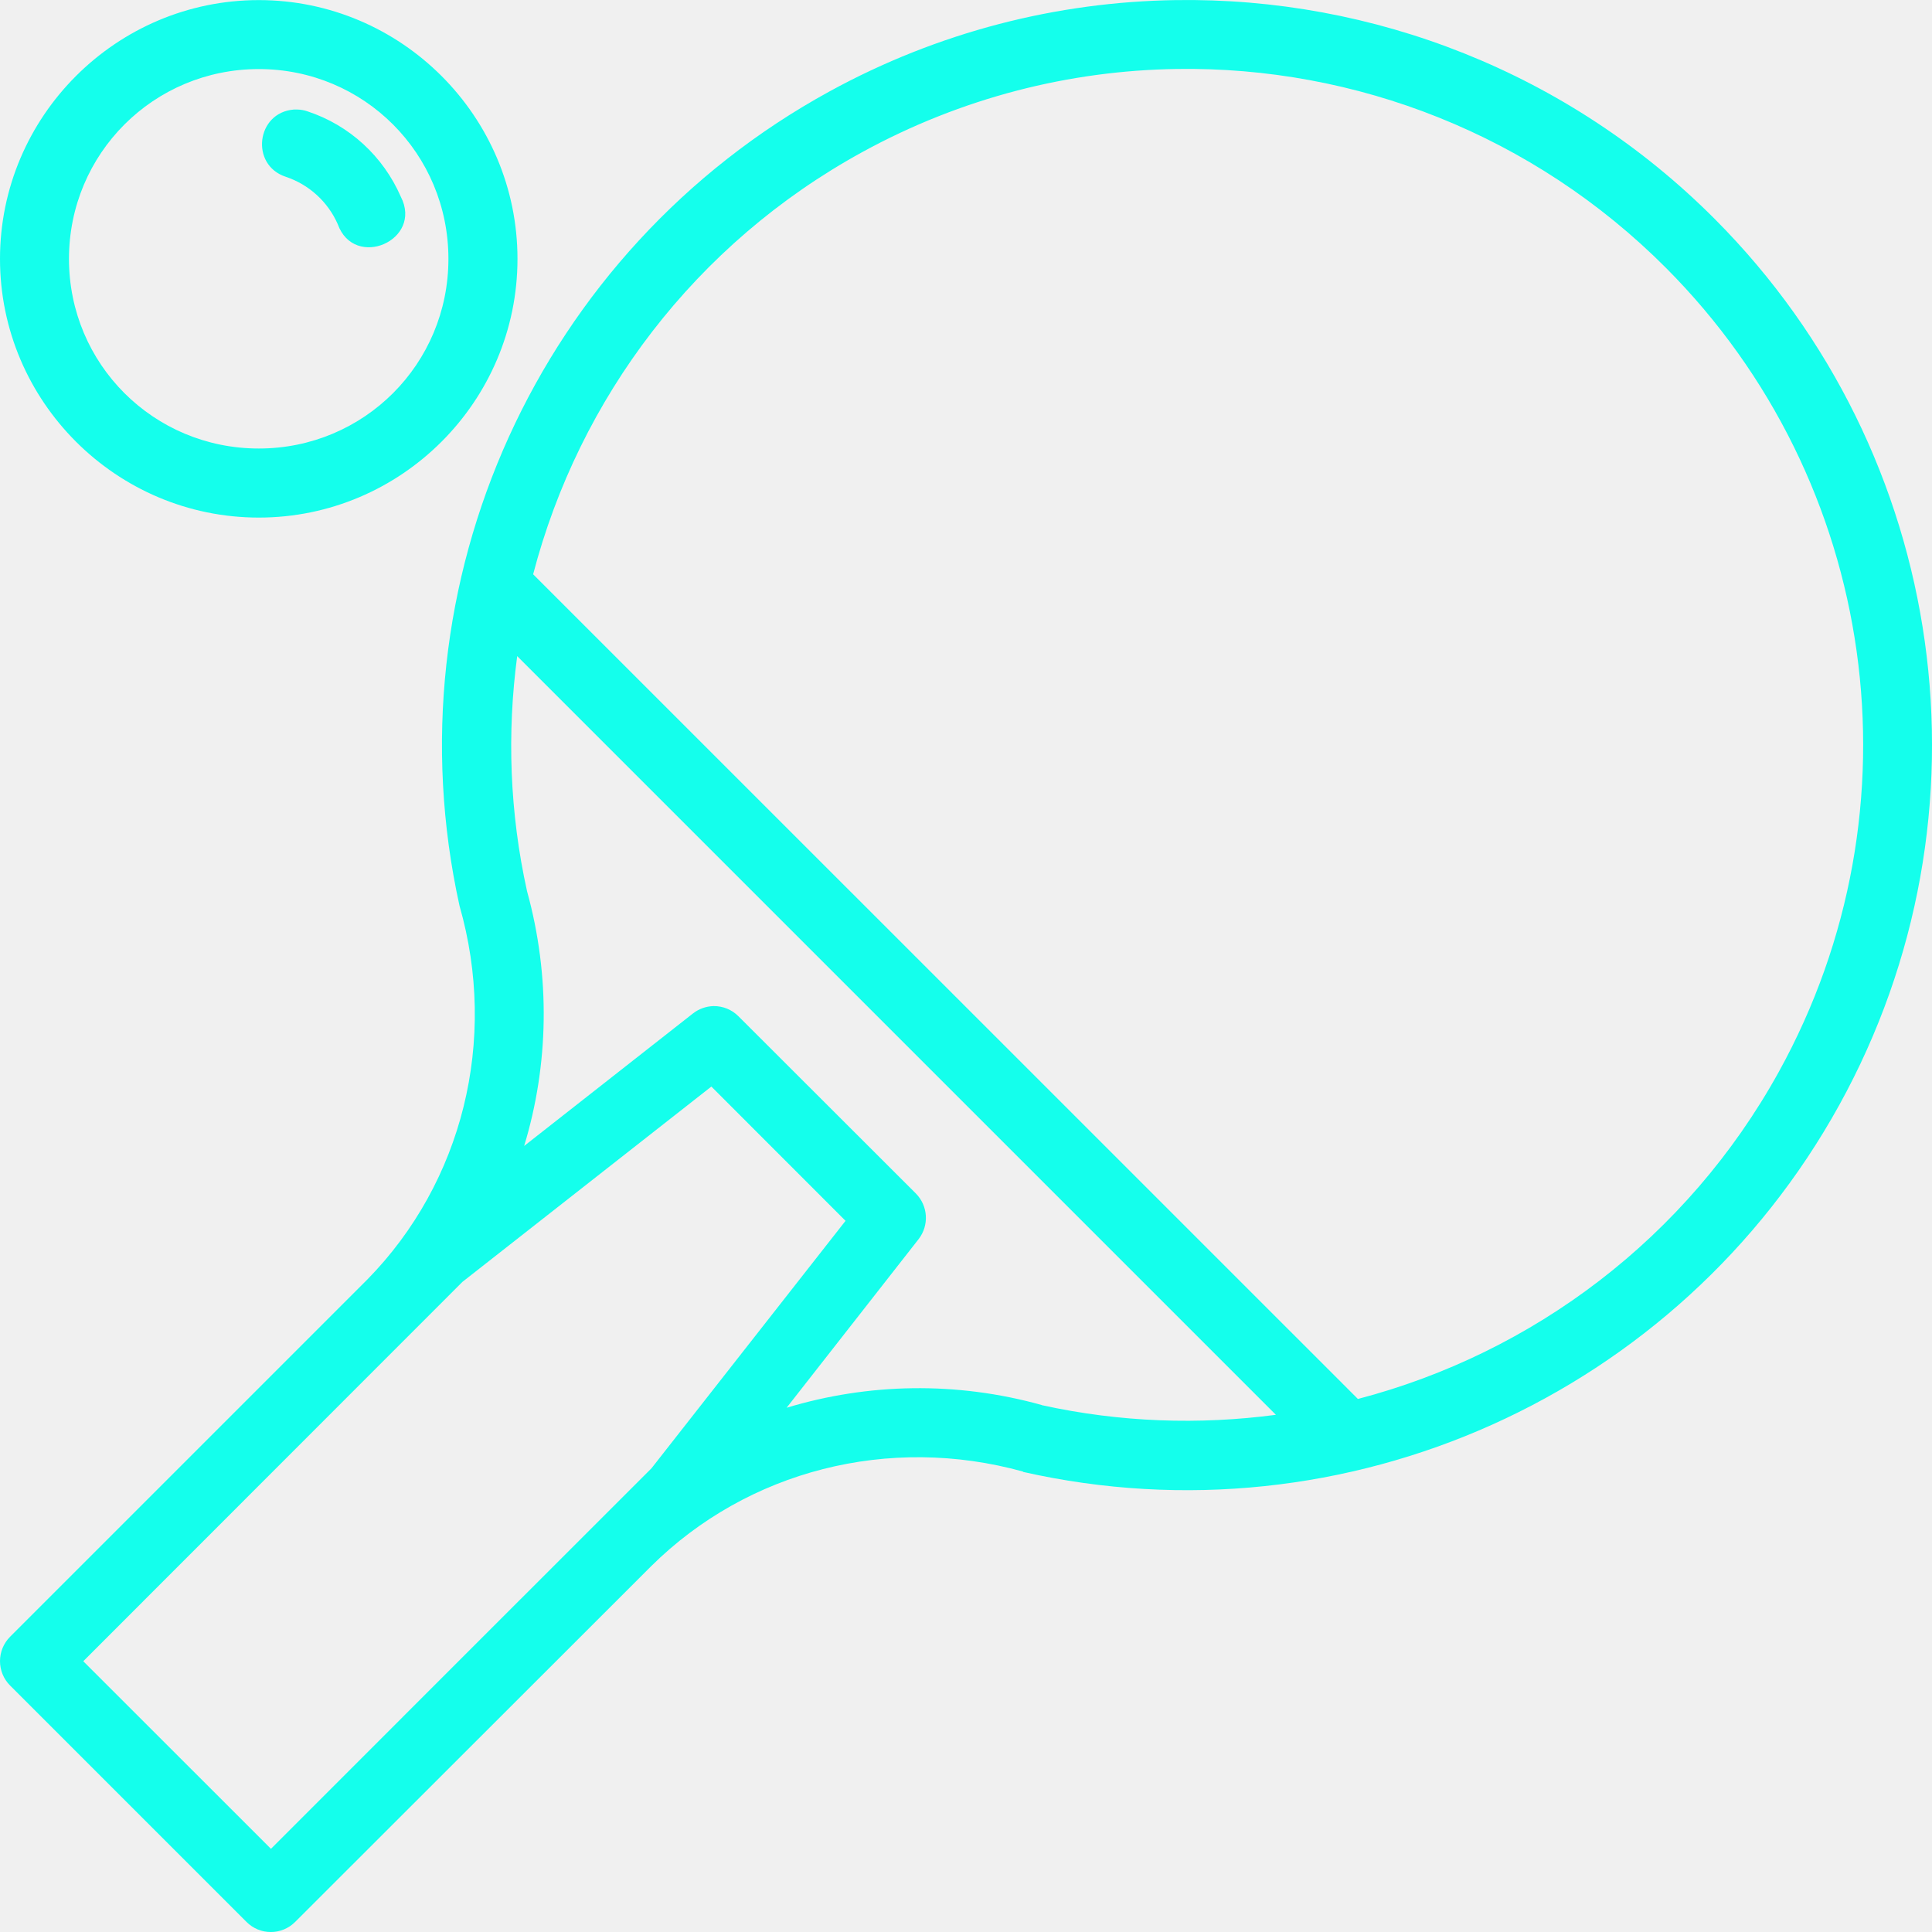
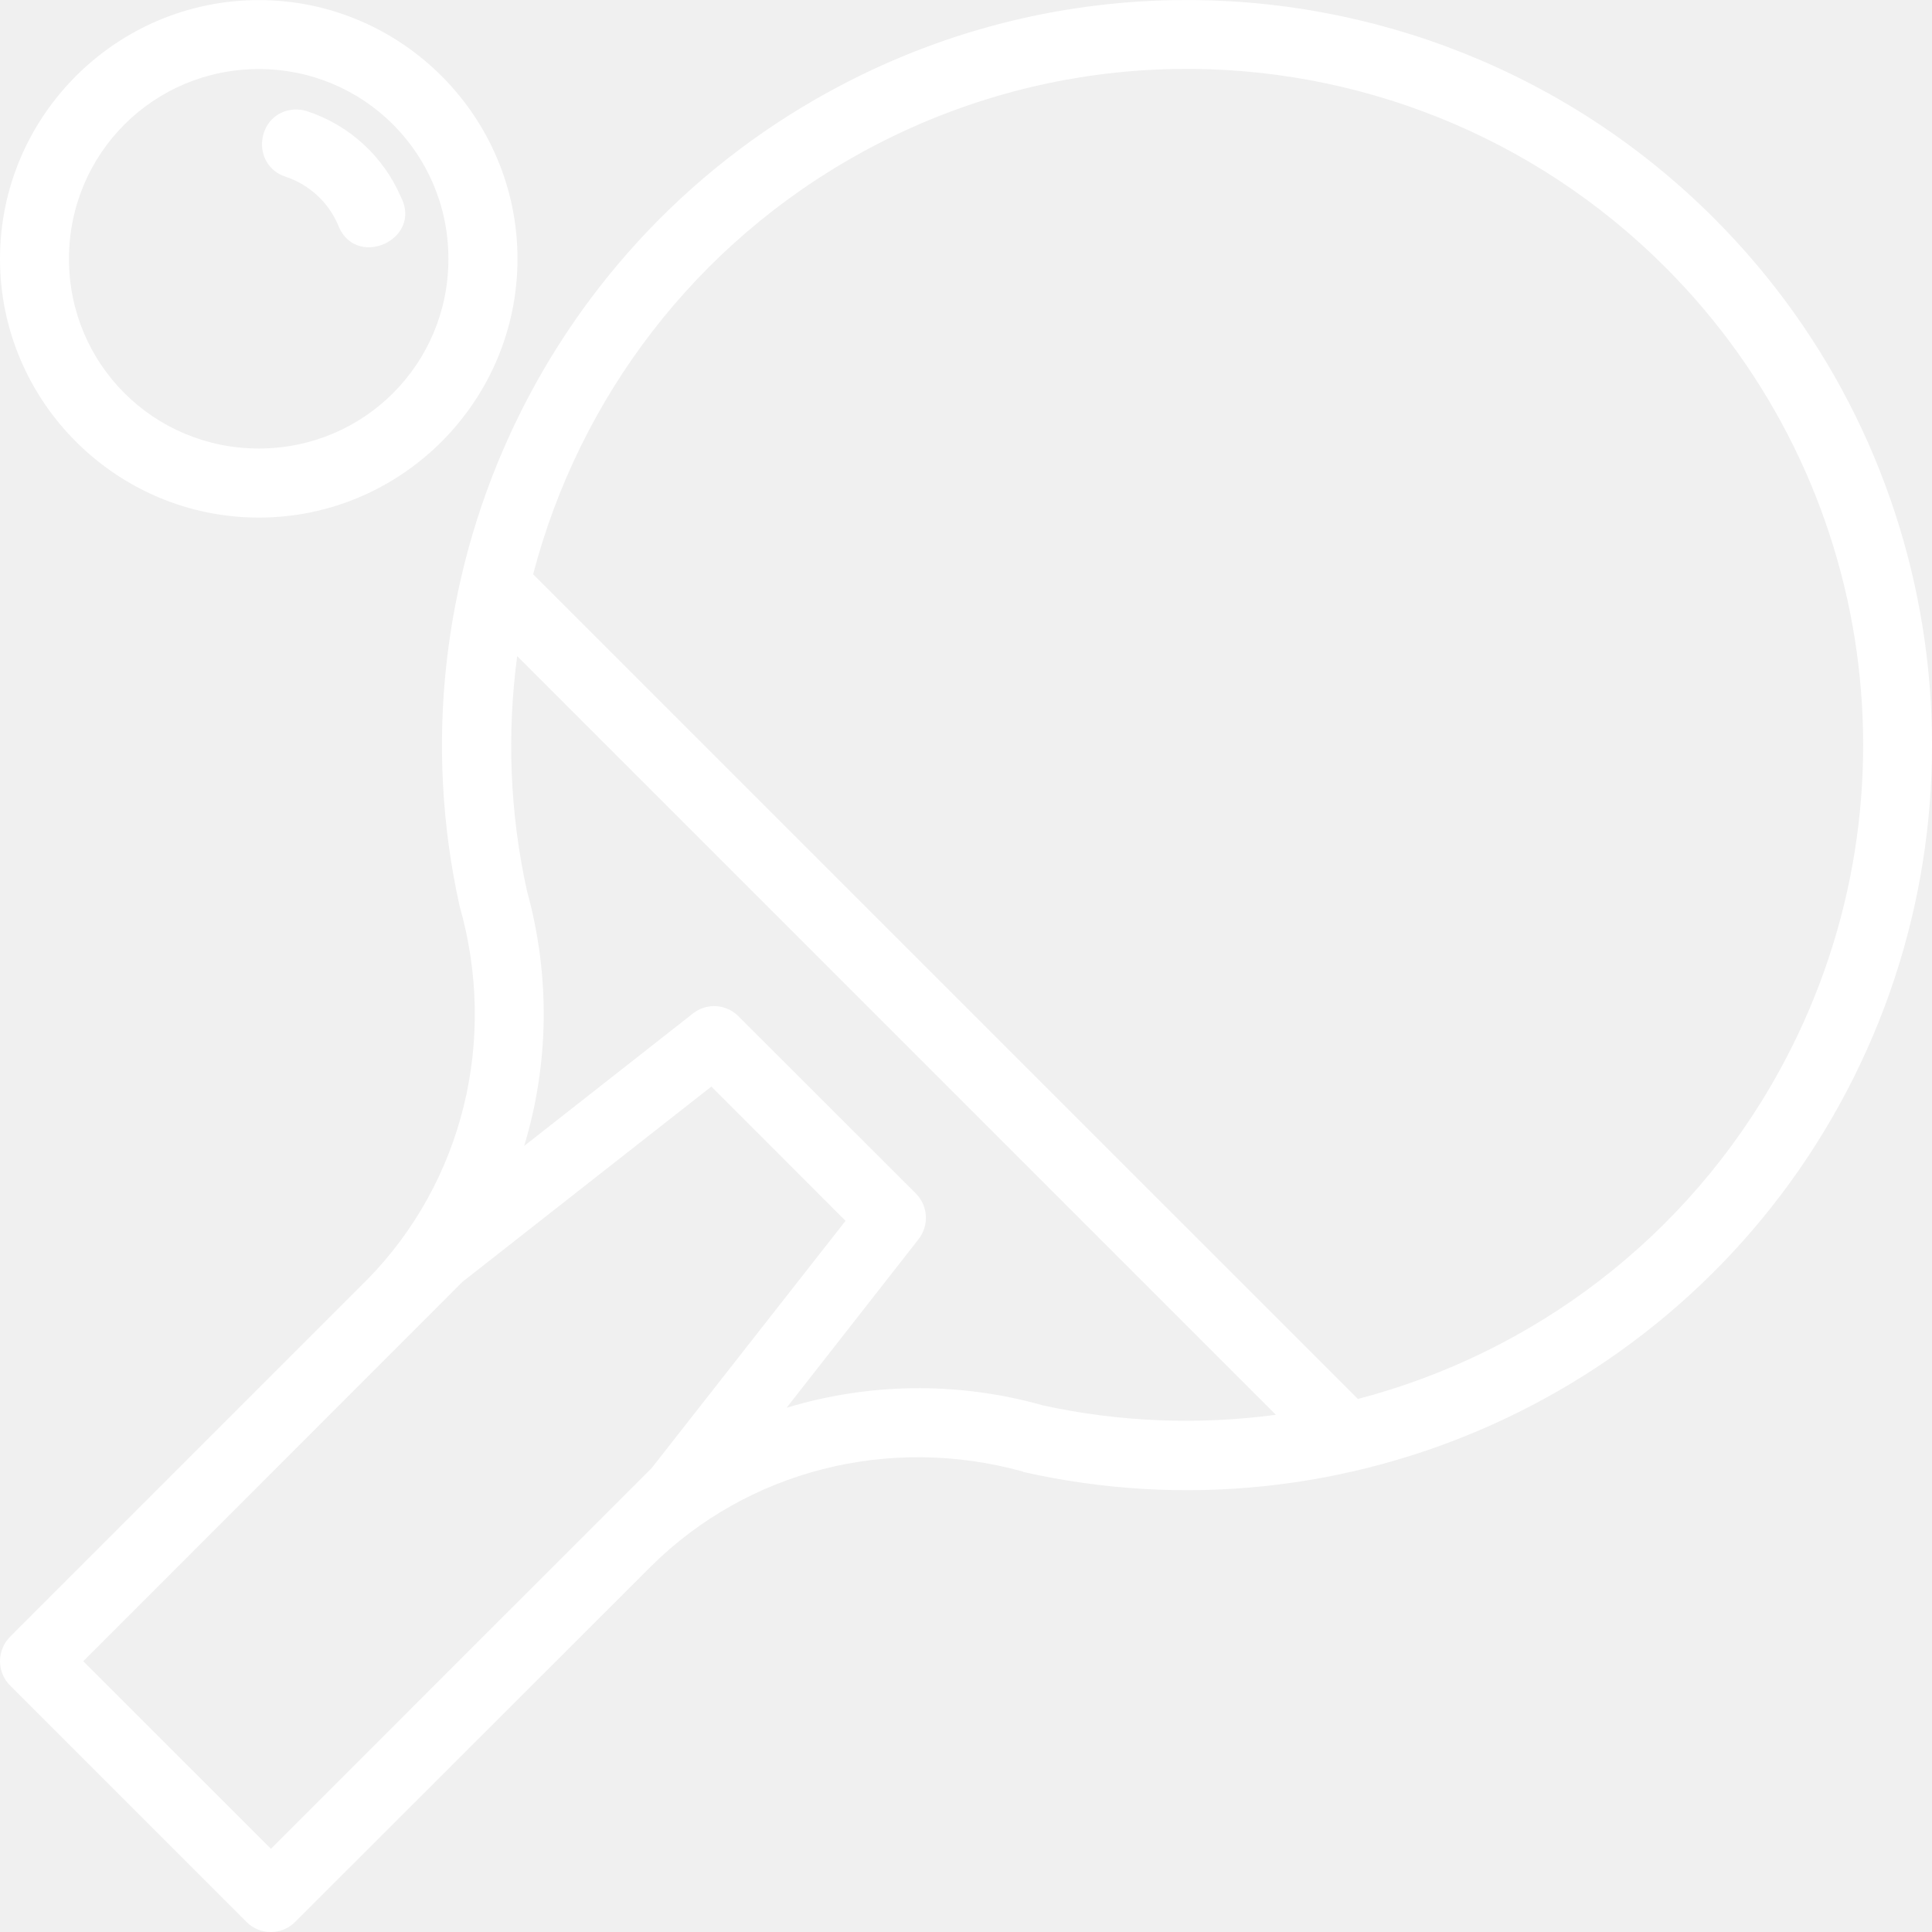
<svg xmlns="http://www.w3.org/2000/svg" width="20" height="20" viewBox="0 0 20 20" fill="none">
-   <path d="M2.679 0.001C1.204 0.001 -1.34988e-07 1.204 0 2.68C0 4.155 1.204 5.358 2.679 5.358C4.154 5.358 5.357 4.155 5.357 2.68C5.357 1.204 4.154 0.001 2.679 0.001ZM12.17 0.001C10.944 0.019 9.714 0.329 8.586 0.947C5.579 2.593 4.018 6.031 4.757 9.377C5.155 10.767 4.79 12.238 3.803 13.245L0.105 16.943C-0.035 17.083 -0.035 17.309 0.105 17.449L2.552 19.896C2.691 20.035 2.916 20.035 3.055 19.896L6.742 16.212C7.741 15.223 9.203 14.849 10.591 15.234L10.59 15.237C13.935 15.992 17.381 14.443 19.039 11.441C20.697 8.439 20.173 4.698 17.753 2.269C16.24 0.75 14.212 -0.03 12.17 0.001ZM12.182 0.714C14.034 0.686 15.873 1.395 17.247 2.774C19.445 4.98 19.92 8.369 18.414 11.096C17.463 12.817 15.868 14.008 14.057 14.482L5.519 5.945C5.995 4.124 7.195 2.522 8.929 1.573C9.954 1.012 11.07 0.73 12.182 0.714ZM2.679 0.715C3.768 0.715 4.642 1.59 4.642 2.68C4.642 3.769 3.768 4.643 2.679 4.643C1.59 4.643 0.714 3.769 0.714 2.68C0.714 1.59 1.59 0.715 2.679 0.715ZM3.08 1.134C3.067 1.133 3.055 1.134 3.042 1.134C2.653 1.164 2.587 1.708 2.958 1.83C3.198 1.91 3.394 2.088 3.496 2.32C3.668 2.798 4.382 2.487 4.149 2.036C3.967 1.618 3.617 1.296 3.184 1.153C3.151 1.141 3.115 1.135 3.08 1.134ZM5.354 6.792L13.208 14.646C12.416 14.751 11.598 14.725 10.784 14.546L10.785 14.545C9.9 14.298 8.985 14.318 8.143 14.573L9.509 12.828C9.62 12.685 9.608 12.483 9.481 12.355L7.645 10.521C7.577 10.452 7.484 10.414 7.387 10.415C7.31 10.417 7.235 10.443 7.174 10.491L5.426 11.863C5.681 11.023 5.7 10.11 5.456 9.226C5.275 8.409 5.248 7.587 5.354 6.792ZM7.364 11.248L8.753 12.638L6.744 15.2C5.433 16.509 4.119 17.825 2.805 19.139L0.862 17.197C2.171 15.887 3.482 14.576 4.787 13.27L7.364 11.248Z" fill="#14FFEC" />
+   <path d="M2.679 0.001C1.204 0.001 -1.34988e-07 1.204 0 2.68C0 4.155 1.204 5.358 2.679 5.358C4.154 5.358 5.357 4.155 5.357 2.68C5.357 1.204 4.154 0.001 2.679 0.001ZM12.17 0.001C10.944 0.019 9.714 0.329 8.586 0.947C5.579 2.593 4.018 6.031 4.757 9.377C5.155 10.767 4.79 12.238 3.803 13.245L0.105 16.943C-0.035 17.083 -0.035 17.309 0.105 17.449L2.552 19.896C2.691 20.035 2.916 20.035 3.055 19.896L6.742 16.212C7.741 15.223 9.203 14.849 10.591 15.234L10.59 15.237C13.935 15.992 17.381 14.443 19.039 11.441C20.697 8.439 20.173 4.698 17.753 2.269C16.24 0.75 14.212 -0.03 12.17 0.001ZM12.182 0.714C14.034 0.686 15.873 1.395 17.247 2.774C19.445 4.98 19.92 8.369 18.414 11.096C17.463 12.817 15.868 14.008 14.057 14.482L5.519 5.945C5.995 4.124 7.195 2.522 8.929 1.573C9.954 1.012 11.07 0.73 12.182 0.714ZM2.679 0.715C3.768 0.715 4.642 1.59 4.642 2.68C4.642 3.769 3.768 4.643 2.679 4.643C1.59 4.643 0.714 3.769 0.714 2.68C0.714 1.59 1.59 0.715 2.679 0.715ZM3.08 1.134C3.067 1.133 3.055 1.134 3.042 1.134C2.653 1.164 2.587 1.708 2.958 1.83C3.198 1.91 3.394 2.088 3.496 2.32C3.668 2.798 4.382 2.487 4.149 2.036C3.967 1.618 3.617 1.296 3.184 1.153C3.151 1.141 3.115 1.135 3.08 1.134ZM5.354 6.792L13.208 14.646C12.416 14.751 11.598 14.725 10.784 14.546L10.785 14.545C9.9 14.298 8.985 14.318 8.143 14.573L9.509 12.828C9.62 12.685 9.608 12.483 9.481 12.355L7.645 10.521C7.577 10.452 7.484 10.414 7.387 10.415C7.31 10.417 7.235 10.443 7.174 10.491L5.426 11.863C5.681 11.023 5.7 10.11 5.456 9.226C5.275 8.409 5.248 7.587 5.354 6.792ZM7.364 11.248L8.753 12.638L6.744 15.2C5.433 16.509 4.119 17.825 2.805 19.139L0.862 17.197C2.171 15.887 3.482 14.576 4.787 13.27L7.364 11.248Z" fill="white" />
</svg>
